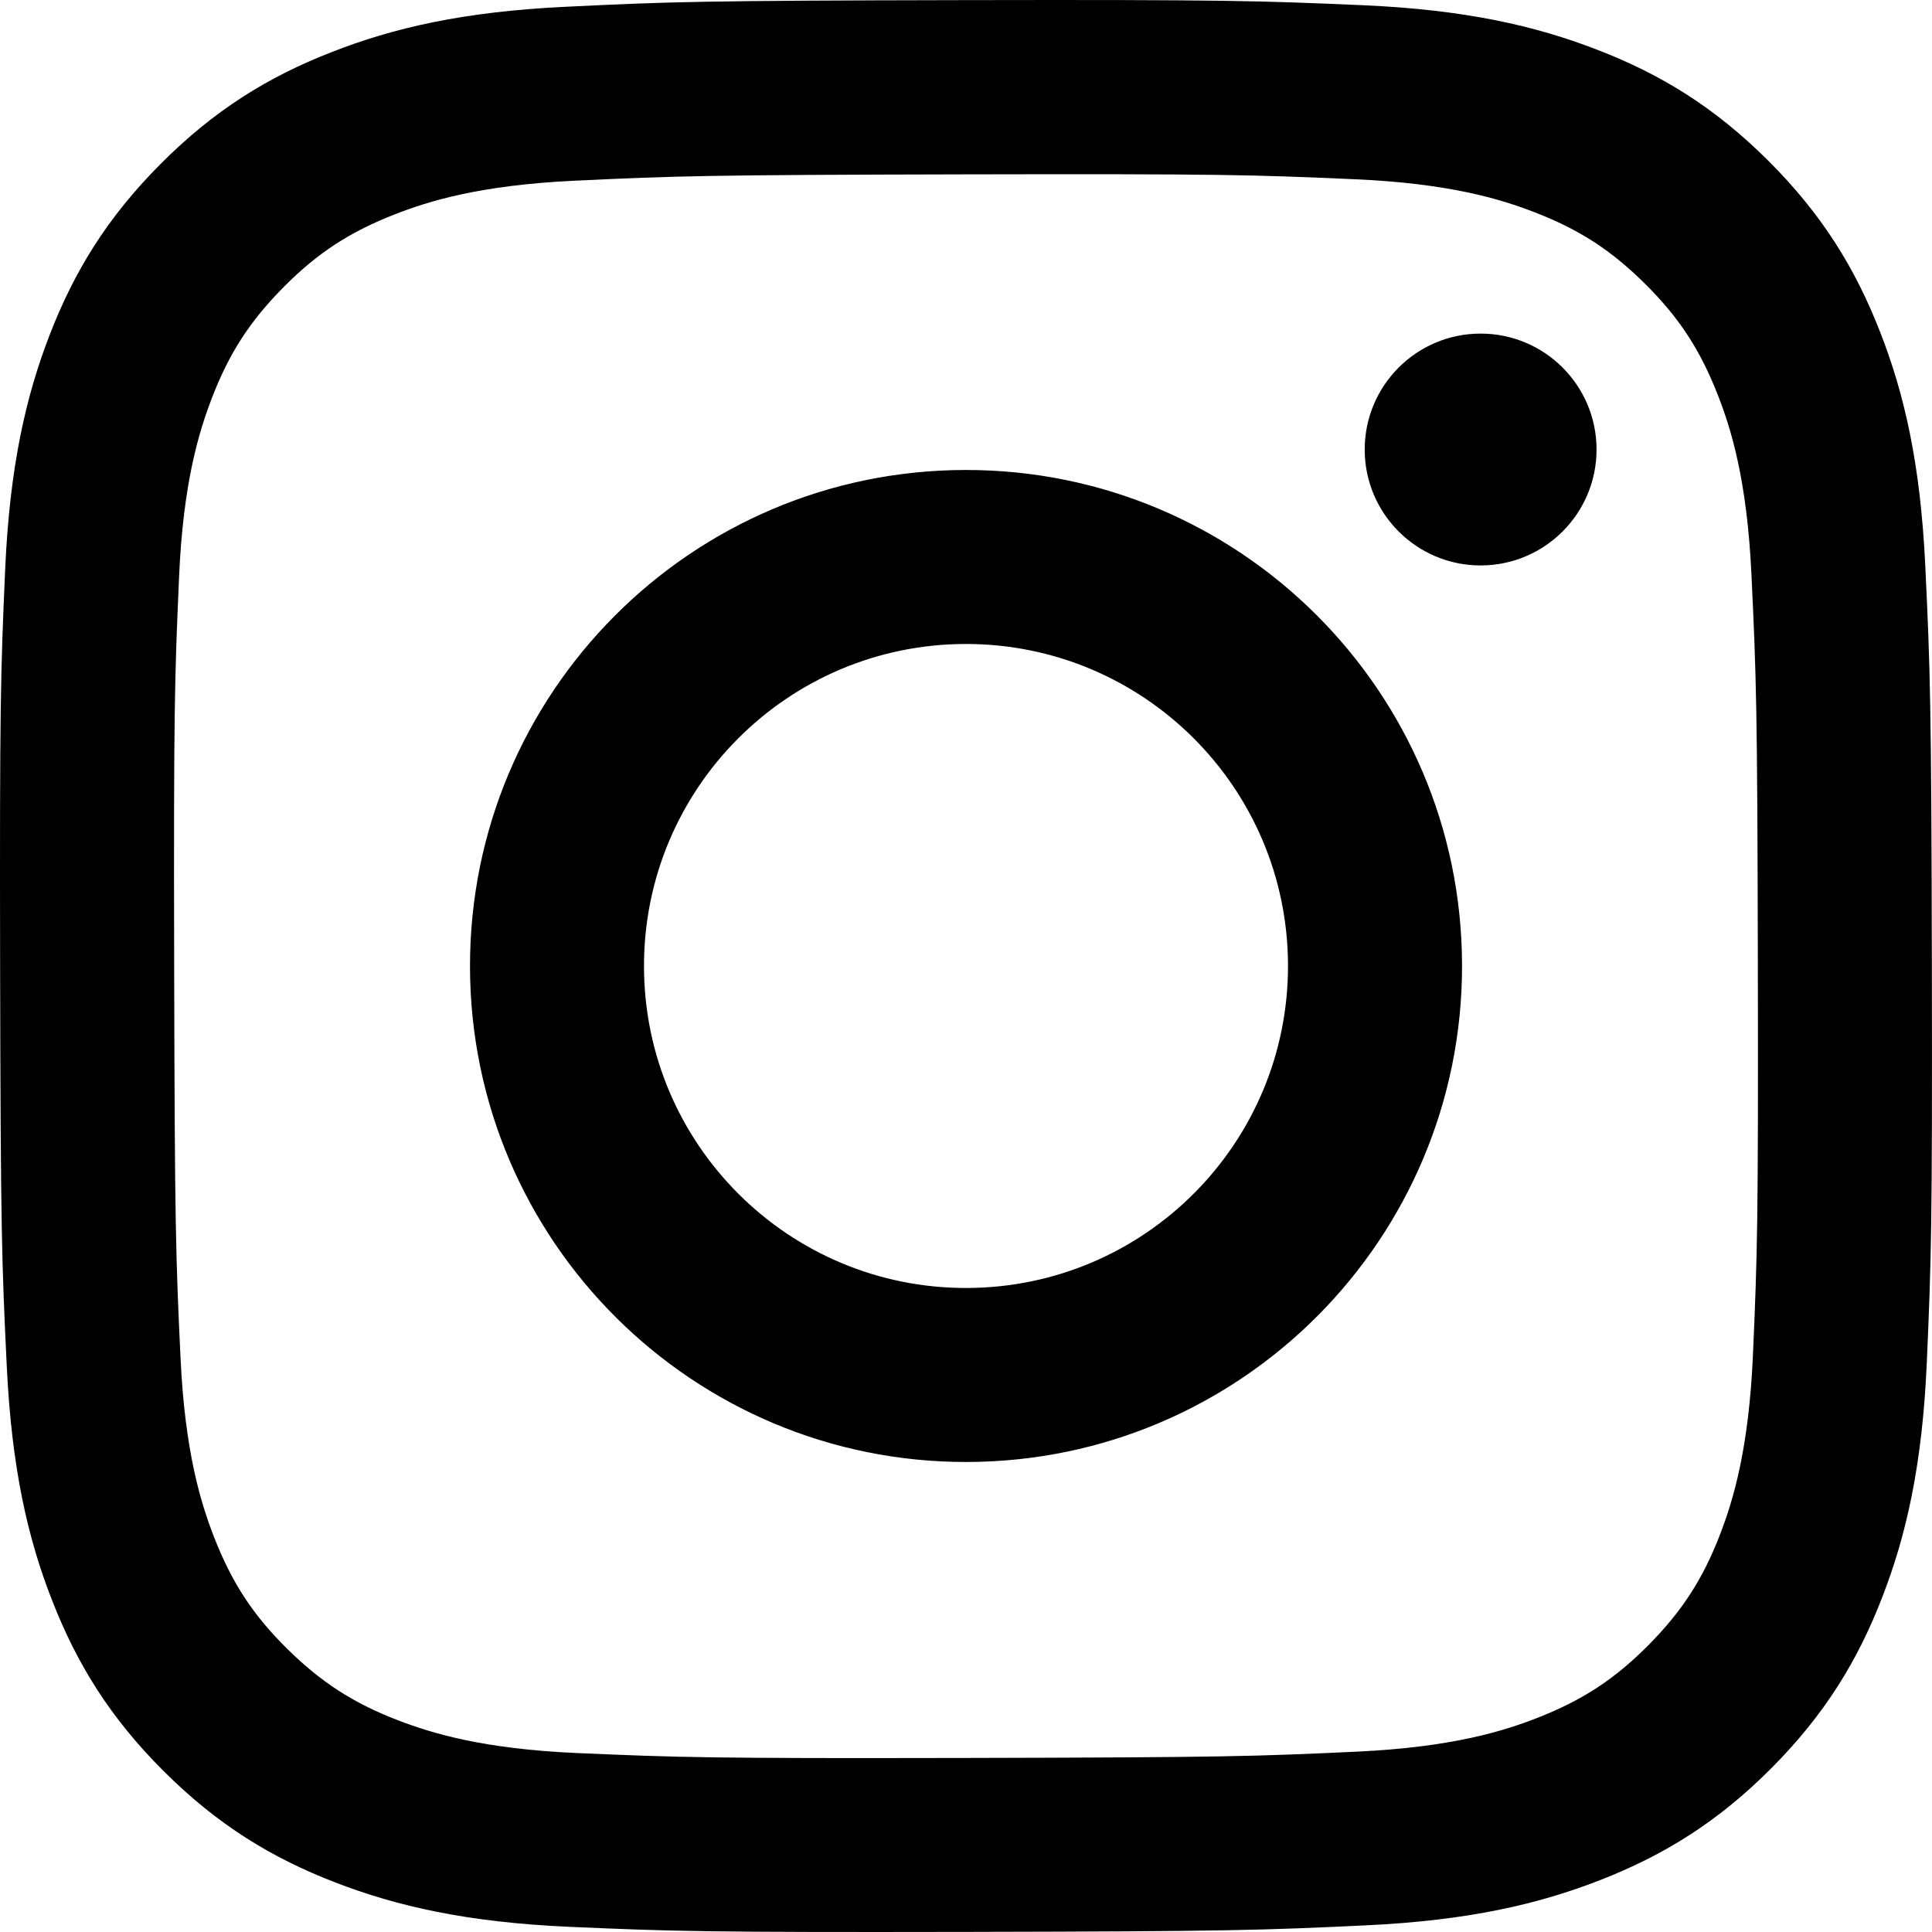
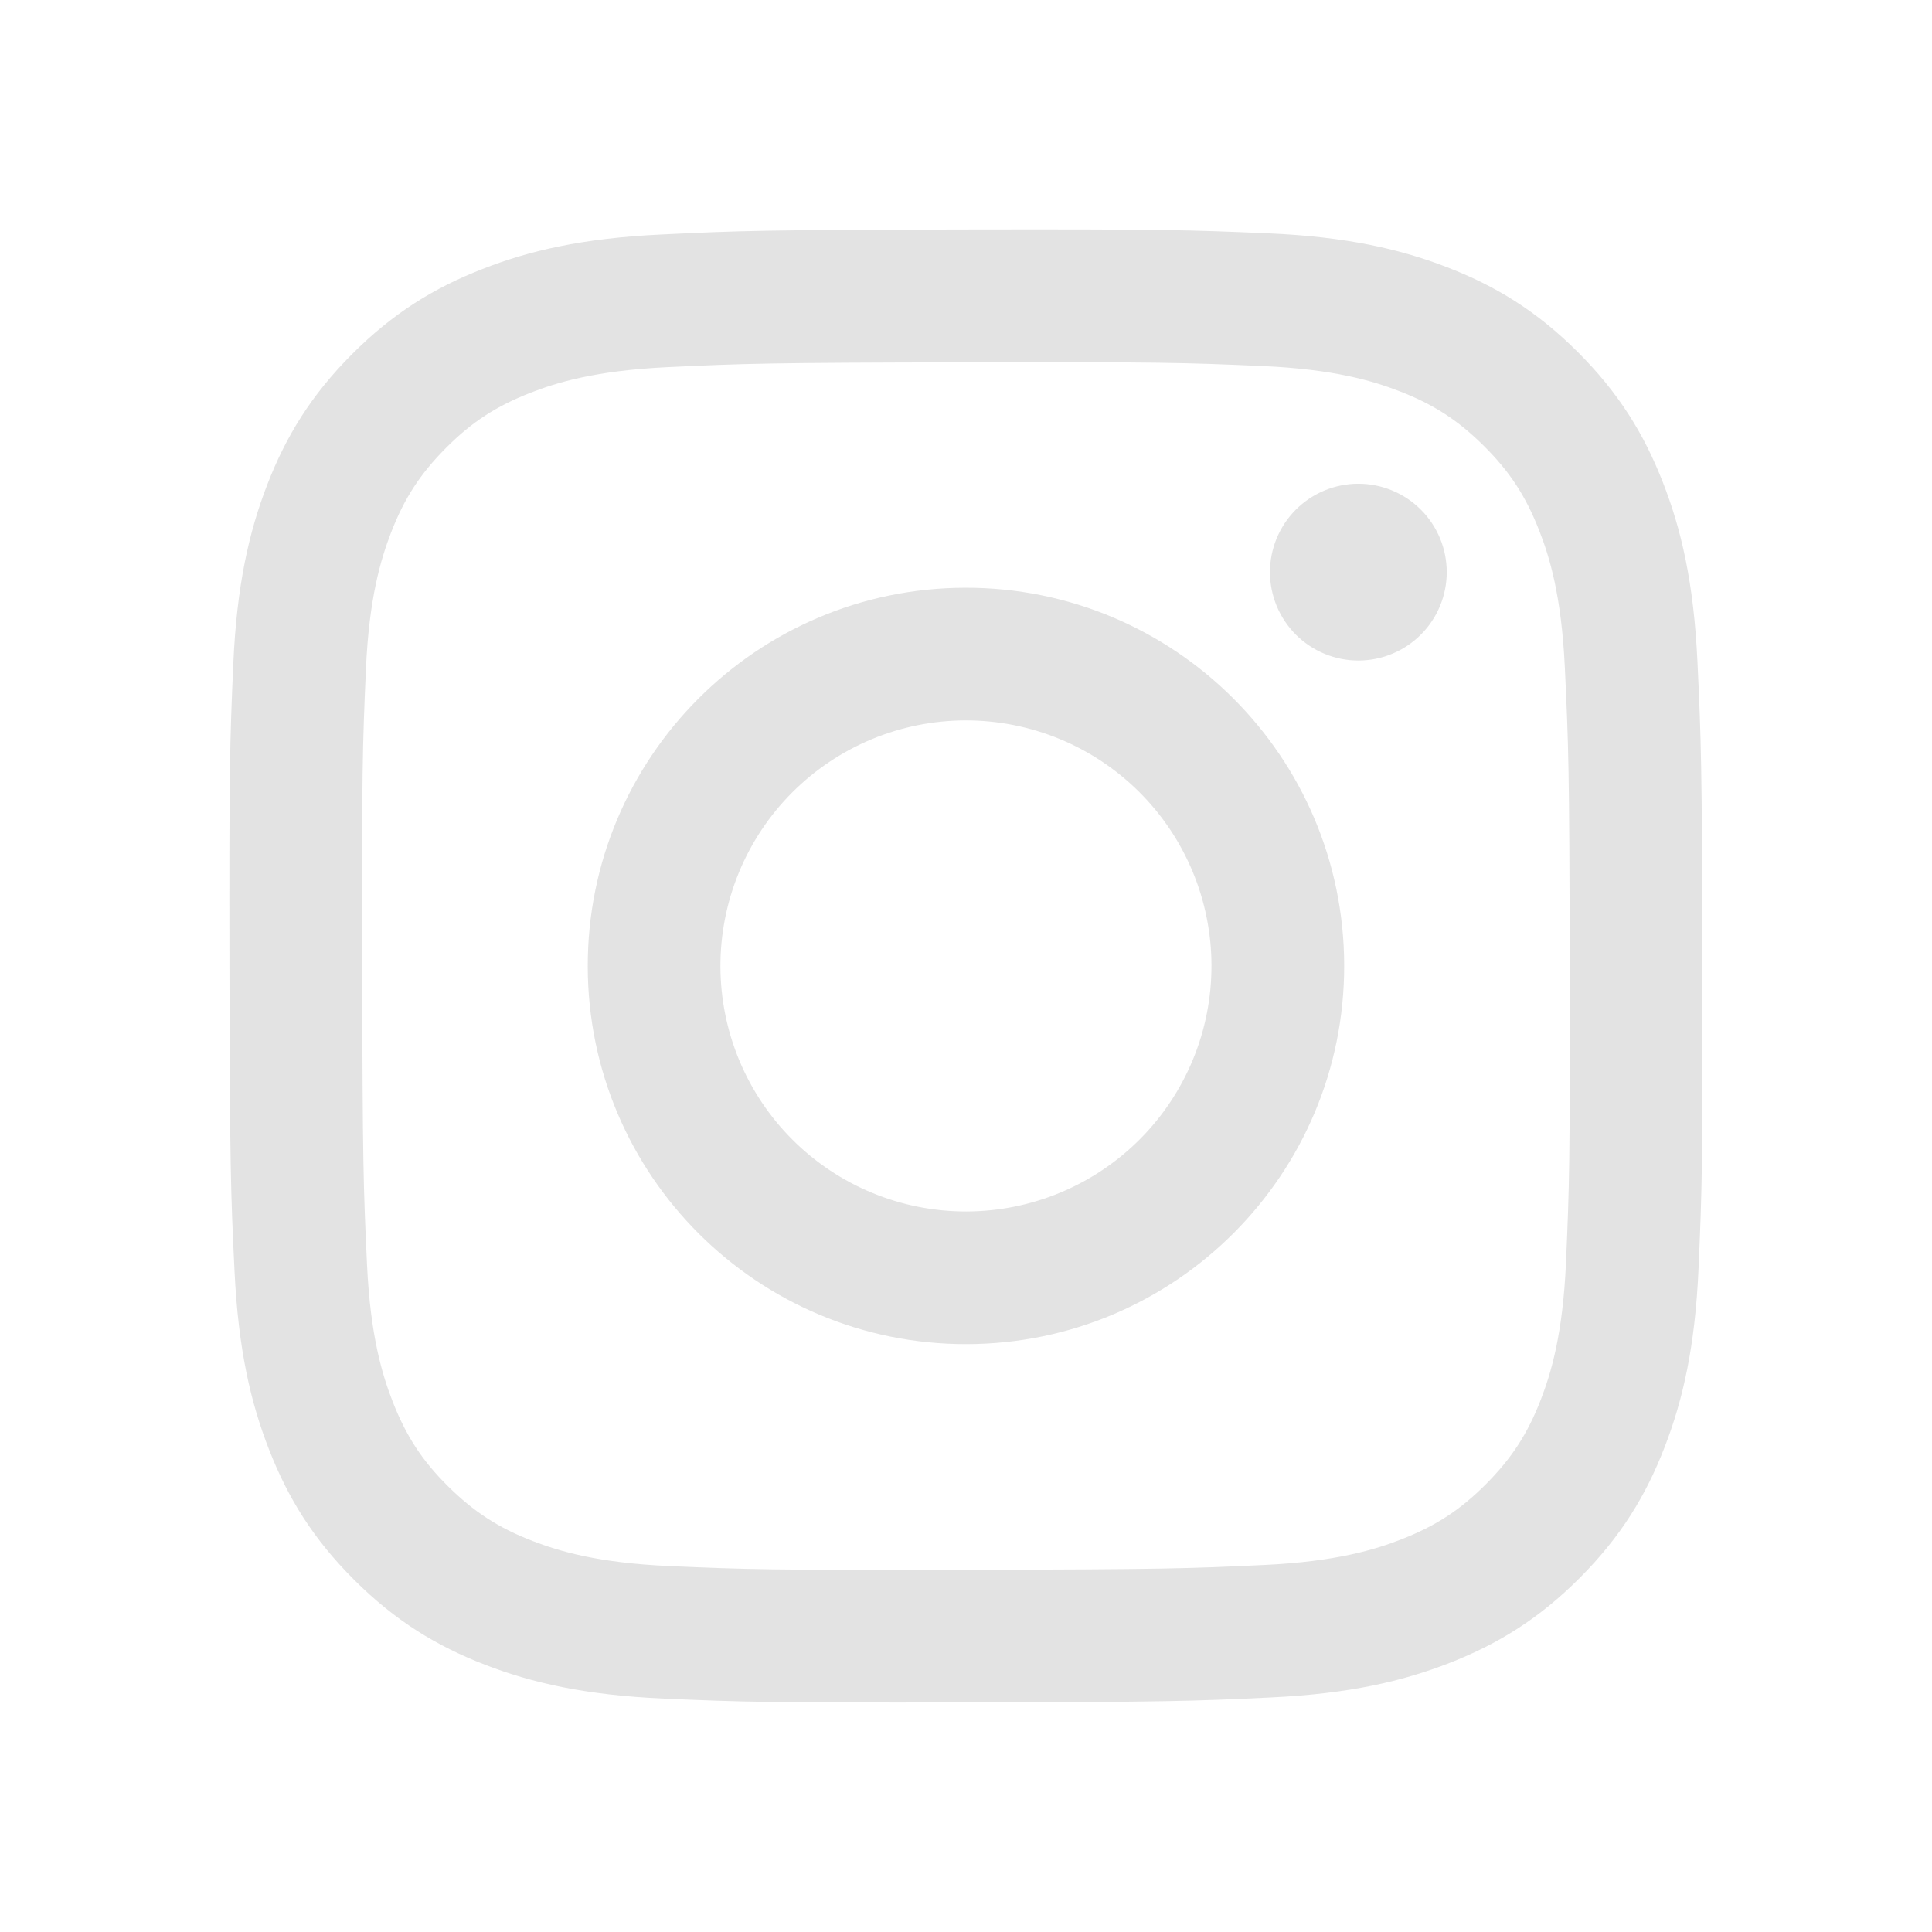
- <svg xmlns="http://www.w3.org/2000/svg" id="Layer_1" data-name="Layer 1" viewBox="0 0 1000 1000">
-   <path d="M295.42,6c-53.2,2.51-89.53,11-121.29,23.48-32.87,12.81-60.73,30-88.45,57.82S40.89,143,28.17,175.92c-12.31,31.83-20.65,68.19-23,121.42S2.3,367.68,2.56,503.46,3.42,656.26,6,709.6c2.54,53.19,11,89.51,23.48,121.28,12.83,32.87,30,60.72,57.83,88.45S143,964.09,176,976.83c31.8,12.29,68.17,20.67,121.39,23s70.35,2.87,206.09,2.61,152.83-.86,206.16-3.39S799.1,988,830.88,975.58c32.87-12.86,60.74-30,88.45-57.84S964.1,862,976.81,829.06c12.32-31.8,20.69-68.17,23-121.35,2.33-53.37,2.88-70.41,2.62-206.17s-.87-152.78-3.4-206.1-11-89.53-23.47-121.32c-12.85-32.87-30-60.7-57.82-88.45S862,40.87,829.07,28.19c-31.82-12.31-68.17-20.7-121.39-23S637.33,2.3,501.54,2.56,348.75,3.4,295.42,6m5.84,903.88c-48.75-2.12-75.22-10.22-92.86-17-23.36-9-40-19.88-57.58-37.29s-28.38-34.11-37.5-57.42c-6.85-17.64-15.1-44.08-17.38-92.83-2.48-52.69-3-68.51-3.29-202s.22-149.29,2.53-202c2.08-48.71,10.23-75.21,17-92.84,9-23.39,19.84-40,37.29-57.57s34.1-28.39,57.43-37.51c17.62-6.88,44.06-15.06,92.79-17.38,52.73-2.5,68.53-3,202-3.29s149.31.21,202.06,2.53c48.71,2.12,75.22,10.19,92.83,17,23.37,9,40,19.81,57.57,37.29s28.4,34.07,37.52,57.45c6.89,17.57,15.07,44,17.37,92.76,2.51,52.73,3.08,68.54,3.32,202s-.23,149.31-2.54,202c-2.13,48.75-10.21,75.23-17,92.89-9,23.35-19.85,40-37.31,57.56s-34.09,28.38-57.43,37.5c-17.6,6.87-44.07,15.07-92.76,17.39-52.73,2.48-68.53,3-202.05,3.29s-149.27-.25-202-2.53m407.6-674.61a60,60,0,1,0,59.88-60.1,60,60,0,0,0-59.88,60.1M245.77,503c.28,141.8,115.44,256.49,257.21,256.22S759.52,643.8,759.25,502,643.79,245.48,502,245.76,245.5,361.22,245.77,503m90.06-.18a166.67,166.67,0,1,1,167,166.34,166.65,166.65,0,0,1-167-166.34" transform="translate(-2.5 -2.5)" />
+ <svg xmlns="http://www.w3.org/2000/svg" width="512" zoomAndPan="magnify" viewBox="0 0 384 384" height="512" preserveAspectRatio="xMidYMid meet" version="1.0">
+   <path fill="#e3e3e3" d="M 131.355 46.613 C 115.777 47.348 105.141 49.836 95.844 53.488 C 86.219 57.242 78.062 62.273 69.945 70.418 C 61.828 78.566 56.832 86.727 53.105 96.367 C 49.5 105.688 47.059 116.332 46.371 131.918 C 45.684 147.504 45.531 152.516 45.605 192.27 C 45.684 232.027 45.859 237.012 46.613 252.629 C 47.359 268.203 49.836 278.836 53.488 288.141 C 57.246 297.762 62.273 305.918 70.422 314.035 C 78.57 322.156 86.727 327.141 96.391 330.875 C 105.699 334.473 116.352 336.926 131.934 337.609 C 147.516 338.289 152.531 338.449 192.277 338.371 C 232.02 338.297 237.023 338.121 252.641 337.379 C 268.254 336.637 278.836 334.145 288.141 330.508 C 297.762 326.742 305.922 321.723 314.035 313.57 C 322.152 305.422 327.145 297.25 330.867 287.605 C 334.477 278.293 336.926 267.645 337.602 252.074 C 338.285 236.449 338.445 231.457 338.367 191.707 C 338.293 151.957 338.113 146.973 337.375 131.363 C 336.633 115.75 334.152 105.148 330.5 95.84 C 326.738 86.215 321.719 78.066 313.57 69.941 C 305.426 61.816 297.25 56.824 287.609 53.109 C 278.293 49.508 267.648 47.051 252.066 46.375 C 236.484 45.703 231.469 45.531 191.707 45.605 C 151.949 45.684 146.973 45.852 131.355 46.613 M 133.066 311.27 C 118.793 310.648 111.043 308.277 105.875 306.293 C 99.035 303.656 94.164 300.473 89.016 295.375 C 83.871 290.277 80.707 285.387 78.039 278.562 C 76.031 273.395 73.617 265.656 72.949 251.383 C 72.223 235.953 72.07 231.32 71.984 192.234 C 71.902 153.148 72.051 148.523 72.727 133.09 C 73.336 118.828 75.723 111.066 77.703 105.906 C 80.34 99.059 83.512 94.195 88.621 89.051 C 93.73 83.906 98.605 80.738 105.438 78.066 C 110.598 76.051 118.34 73.656 132.605 72.977 C 148.047 72.246 152.672 72.098 191.754 72.016 C 230.832 71.93 235.469 72.078 250.914 72.754 C 265.176 73.375 272.941 75.738 278.098 77.734 C 284.938 80.367 289.809 83.535 294.953 88.652 C 300.098 93.77 303.27 98.625 305.938 105.473 C 307.957 110.617 310.352 118.355 311.023 132.633 C 311.758 148.07 311.926 152.703 311.996 191.777 C 312.066 230.855 311.93 235.496 311.254 250.926 C 310.629 265.199 308.266 272.953 306.273 278.121 C 303.641 284.957 300.465 289.836 295.352 294.977 C 290.238 300.117 285.367 303.285 278.535 305.957 C 273.383 307.969 265.633 310.367 251.375 311.047 C 235.934 311.773 231.309 311.926 192.215 312.012 C 153.121 312.098 148.508 311.938 133.07 311.27 M 252.414 113.746 C 252.414 114.031 252.422 114.32 252.438 114.605 C 252.453 114.895 252.473 115.18 252.5 115.465 C 252.531 115.754 252.566 116.039 252.609 116.32 C 252.652 116.605 252.703 116.891 252.758 117.172 C 252.816 117.453 252.879 117.734 252.949 118.012 C 253.02 118.293 253.094 118.566 253.18 118.844 C 253.262 119.117 253.355 119.391 253.449 119.66 C 253.547 119.934 253.652 120.199 253.762 120.465 C 253.875 120.73 253.988 120.992 254.113 121.254 C 254.238 121.512 254.367 121.77 254.504 122.023 C 254.641 122.277 254.781 122.527 254.93 122.773 C 255.078 123.02 255.23 123.262 255.391 123.5 C 255.551 123.738 255.719 123.973 255.891 124.203 C 256.062 124.438 256.238 124.66 256.422 124.883 C 256.605 125.105 256.793 125.324 256.984 125.535 C 257.18 125.75 257.379 125.957 257.582 126.16 C 257.785 126.363 257.992 126.559 258.207 126.754 C 258.422 126.945 258.641 127.133 258.859 127.316 C 259.082 127.496 259.312 127.672 259.543 127.844 C 259.773 128.016 260.008 128.18 260.25 128.34 C 260.488 128.5 260.73 128.652 260.977 128.801 C 261.223 128.945 261.473 129.09 261.727 129.223 C 261.98 129.359 262.238 129.488 262.5 129.609 C 262.758 129.734 263.023 129.848 263.289 129.957 C 263.555 130.066 263.824 130.172 264.094 130.266 C 264.363 130.363 264.637 130.453 264.914 130.535 C 265.188 130.617 265.465 130.695 265.742 130.766 C 266.023 130.832 266.305 130.895 266.586 130.953 C 266.867 131.008 267.152 131.055 267.434 131.098 C 267.719 131.141 268.004 131.176 268.293 131.203 C 268.578 131.23 268.863 131.25 269.152 131.262 C 269.438 131.277 269.727 131.285 270.012 131.285 C 270.301 131.281 270.59 131.273 270.875 131.262 C 271.164 131.246 271.449 131.223 271.734 131.195 C 272.023 131.168 272.309 131.133 272.59 131.09 C 272.875 131.047 273.16 130.996 273.441 130.941 C 273.723 130.883 274.004 130.82 274.281 130.75 C 274.562 130.68 274.836 130.602 275.113 130.52 C 275.387 130.434 275.66 130.344 275.93 130.246 C 276.199 130.148 276.469 130.043 276.734 129.934 C 277 129.824 277.262 129.707 277.523 129.582 C 277.781 129.461 278.039 129.328 278.293 129.195 C 278.547 129.059 278.797 128.914 279.043 128.766 C 279.289 128.621 279.531 128.465 279.77 128.305 C 280.008 128.145 280.242 127.977 280.473 127.805 C 280.703 127.633 280.93 127.457 281.152 127.273 C 281.375 127.094 281.594 126.902 281.805 126.711 C 282.016 126.516 282.223 126.316 282.43 126.113 C 282.629 125.91 282.828 125.703 283.02 125.488 C 283.215 125.277 283.402 125.059 283.582 124.836 C 283.766 124.613 283.941 124.387 284.113 124.156 C 284.285 123.922 284.449 123.688 284.605 123.449 C 284.766 123.207 284.922 122.965 285.066 122.719 C 285.215 122.473 285.355 122.223 285.492 121.969 C 285.629 121.715 285.754 121.457 285.879 121.195 C 286 120.938 286.117 120.676 286.227 120.406 C 286.336 120.141 286.438 119.875 286.535 119.602 C 286.629 119.332 286.723 119.059 286.805 118.785 C 286.887 118.508 286.961 118.23 287.031 117.953 C 287.102 117.672 287.164 117.391 287.219 117.109 C 287.273 116.828 287.324 116.543 287.367 116.262 C 287.406 115.977 287.441 115.691 287.469 115.402 C 287.496 115.117 287.516 114.832 287.531 114.543 C 287.543 114.258 287.551 113.969 287.551 113.684 C 287.551 113.395 287.543 113.105 287.527 112.82 C 287.512 112.531 287.492 112.246 287.461 111.961 C 287.434 111.672 287.398 111.391 287.355 111.105 C 287.312 110.82 287.262 110.535 287.207 110.254 C 287.148 109.973 287.086 109.691 287.016 109.414 C 286.945 109.137 286.867 108.859 286.785 108.582 C 286.699 108.309 286.609 108.035 286.512 107.766 C 286.414 107.496 286.312 107.227 286.199 106.961 C 286.09 106.695 285.973 106.434 285.848 106.172 C 285.727 105.914 285.598 105.656 285.461 105.402 C 285.324 105.152 285.184 104.902 285.035 104.656 C 284.887 104.406 284.73 104.164 284.57 103.926 C 284.41 103.688 284.246 103.453 284.074 103.223 C 283.902 102.992 283.723 102.766 283.543 102.543 C 283.359 102.32 283.168 102.105 282.977 101.891 C 282.785 101.68 282.586 101.473 282.379 101.27 C 282.176 101.066 281.969 100.867 281.754 100.676 C 281.543 100.484 281.324 100.293 281.102 100.113 C 280.879 99.93 280.652 99.754 280.422 99.582 C 280.188 99.414 279.953 99.25 279.715 99.09 C 279.473 98.93 279.23 98.777 278.984 98.629 C 278.738 98.48 278.488 98.34 278.234 98.203 C 277.98 98.07 277.723 97.941 277.465 97.82 C 277.203 97.695 276.941 97.582 276.672 97.473 C 276.406 97.363 276.141 97.258 275.867 97.164 C 275.598 97.066 275.324 96.977 275.051 96.895 C 274.773 96.812 274.496 96.734 274.219 96.664 C 273.938 96.594 273.66 96.535 273.375 96.477 C 273.094 96.422 272.809 96.375 272.527 96.332 C 272.242 96.289 271.957 96.258 271.668 96.227 C 271.383 96.199 271.098 96.18 270.809 96.168 C 270.523 96.152 270.234 96.148 269.945 96.148 C 269.66 96.148 269.375 96.156 269.086 96.168 C 268.797 96.184 268.512 96.207 268.227 96.234 C 267.941 96.266 267.656 96.301 267.371 96.344 C 267.086 96.387 266.805 96.434 266.523 96.492 C 266.238 96.547 265.961 96.613 265.68 96.684 C 265.402 96.754 265.125 96.828 264.852 96.914 C 264.574 96.996 264.305 97.09 264.031 97.184 C 263.762 97.281 263.492 97.387 263.23 97.496 C 262.965 97.609 262.699 97.723 262.441 97.848 C 262.18 97.973 261.926 98.102 261.672 98.238 C 261.418 98.375 261.168 98.516 260.922 98.664 C 260.676 98.812 260.434 98.965 260.195 99.125 C 259.957 99.285 259.723 99.453 259.492 99.625 C 259.262 99.797 259.035 99.973 258.812 100.156 C 258.59 100.34 258.375 100.527 258.16 100.719 C 257.949 100.914 257.738 101.113 257.539 101.316 C 257.336 101.52 257.137 101.727 256.945 101.941 C 256.75 102.156 256.562 102.371 256.383 102.594 C 256.199 102.816 256.023 103.043 255.852 103.273 C 255.684 103.508 255.516 103.742 255.355 103.98 C 255.199 104.219 255.047 104.465 254.898 104.711 C 254.75 104.957 254.609 105.207 254.477 105.461 C 254.34 105.715 254.211 105.973 254.09 106.23 C 253.965 106.492 253.848 106.754 253.738 107.02 C 253.629 107.285 253.527 107.555 253.43 107.824 C 253.336 108.098 253.246 108.371 253.164 108.645 C 253.078 108.918 253.004 109.195 252.934 109.477 C 252.863 109.754 252.801 110.035 252.746 110.316 C 252.691 110.598 252.641 110.883 252.602 111.168 C 252.559 111.453 252.523 111.734 252.496 112.023 C 252.469 112.309 252.449 112.594 252.434 112.883 C 252.422 113.172 252.414 113.457 252.414 113.746 M 116.82 192.137 C 116.902 233.656 150.621 267.234 192.129 267.156 C 233.641 267.078 267.246 233.363 267.168 191.844 C 267.086 150.324 233.359 116.734 191.844 116.816 C 150.328 116.898 116.738 150.621 116.82 192.137 M 143.188 192.082 C 143.188 191.285 143.207 190.484 143.242 189.688 C 143.281 188.891 143.336 188.094 143.414 187.301 C 143.492 186.504 143.586 185.711 143.703 184.922 C 143.816 184.133 143.953 183.344 144.109 182.559 C 144.262 181.777 144.434 180.996 144.629 180.223 C 144.82 179.449 145.031 178.676 145.262 177.914 C 145.492 177.148 145.742 176.391 146.008 175.637 C 146.277 174.887 146.562 174.141 146.867 173.402 C 147.172 172.66 147.492 171.93 147.832 171.207 C 148.172 170.488 148.531 169.773 148.906 169.066 C 149.281 168.363 149.672 167.668 150.082 166.98 C 150.492 166.293 150.918 165.621 151.359 164.953 C 151.801 164.289 152.262 163.637 152.734 162.992 C 153.211 162.352 153.699 161.723 154.203 161.102 C 154.711 160.484 155.23 159.879 155.766 159.285 C 156.301 158.691 156.852 158.113 157.414 157.547 C 157.977 156.98 158.555 156.43 159.145 155.895 C 159.734 155.355 160.34 154.832 160.957 154.324 C 161.57 153.816 162.199 153.324 162.84 152.848 C 163.48 152.371 164.133 151.91 164.797 151.465 C 165.461 151.02 166.133 150.59 166.816 150.18 C 167.504 149.766 168.195 149.371 168.898 148.992 C 169.602 148.617 170.316 148.254 171.035 147.914 C 171.758 147.57 172.488 147.246 173.227 146.938 C 173.961 146.629 174.707 146.34 175.457 146.07 C 176.211 145.801 176.965 145.547 177.73 145.316 C 178.496 145.082 179.262 144.867 180.039 144.672 C 180.812 144.477 181.59 144.301 182.375 144.141 C 183.156 143.984 183.945 143.848 184.734 143.73 C 185.523 143.609 186.316 143.512 187.109 143.43 C 187.906 143.352 188.699 143.289 189.5 143.25 C 190.297 143.207 191.094 143.188 191.895 143.184 C 192.691 143.184 193.488 143.203 194.289 143.238 C 195.086 143.277 195.883 143.336 196.676 143.41 C 197.473 143.488 198.266 143.586 199.055 143.699 C 199.844 143.816 200.633 143.949 201.414 144.105 C 202.199 144.258 202.977 144.434 203.754 144.625 C 204.527 144.816 205.297 145.027 206.062 145.258 C 206.828 145.488 207.586 145.738 208.34 146.008 C 209.09 146.273 209.836 146.559 210.574 146.863 C 211.312 147.168 212.043 147.488 212.766 147.828 C 213.488 148.168 214.203 148.527 214.91 148.902 C 215.613 149.277 216.309 149.668 216.996 150.078 C 217.68 150.488 218.355 150.914 219.02 151.355 C 219.688 151.801 220.34 152.258 220.98 152.73 C 221.625 153.207 222.254 153.695 222.875 154.203 C 223.492 154.707 224.098 155.227 224.691 155.762 C 225.285 156.297 225.863 156.848 226.43 157.41 C 226.992 157.977 227.547 158.551 228.082 159.141 C 228.621 159.734 229.145 160.336 229.652 160.953 C 230.16 161.57 230.652 162.199 231.129 162.84 C 231.605 163.48 232.066 164.129 232.512 164.793 C 232.957 165.457 233.387 166.133 233.797 166.816 C 234.211 167.5 234.605 168.191 234.98 168.898 C 235.359 169.602 235.723 170.312 236.062 171.035 C 236.406 171.754 236.73 172.484 237.039 173.223 C 237.344 173.961 237.633 174.703 237.906 175.453 C 238.176 176.207 238.426 176.965 238.66 177.727 C 238.895 178.492 239.109 179.262 239.305 180.035 C 239.5 180.809 239.676 181.59 239.832 182.371 C 239.992 183.152 240.129 183.941 240.246 184.73 C 240.367 185.52 240.465 186.312 240.547 187.105 C 240.625 187.902 240.688 188.699 240.727 189.496 C 240.77 190.293 240.789 191.09 240.789 191.891 C 240.793 192.688 240.773 193.488 240.734 194.285 C 240.699 195.082 240.641 195.879 240.566 196.672 C 240.488 197.469 240.391 198.262 240.277 199.051 C 240.16 199.84 240.027 200.629 239.871 201.414 C 239.719 202.195 239.543 202.977 239.352 203.75 C 239.16 204.527 238.949 205.297 238.719 206.059 C 238.488 206.824 238.238 207.582 237.969 208.336 C 237.703 209.09 237.418 209.832 237.113 210.574 C 236.809 211.312 236.488 212.043 236.145 212.766 C 235.805 213.488 235.449 214.203 235.074 214.906 C 234.699 215.609 234.305 216.305 233.898 216.992 C 233.488 217.68 233.062 218.352 232.621 219.02 C 232.176 219.684 231.719 220.336 231.246 220.98 C 230.77 221.621 230.277 222.254 229.773 222.871 C 229.27 223.488 228.75 224.094 228.215 224.688 C 227.68 225.281 227.129 225.859 226.566 226.426 C 226 226.992 225.426 227.543 224.832 228.082 C 224.242 228.617 223.641 229.141 223.023 229.648 C 222.406 230.156 221.777 230.648 221.137 231.125 C 220.496 231.605 219.844 232.062 219.184 232.508 C 218.52 232.953 217.844 233.383 217.16 233.793 C 216.477 234.207 215.781 234.602 215.078 234.98 C 214.375 235.359 213.664 235.719 212.941 236.059 C 212.219 236.402 211.492 236.73 210.754 237.035 C 210.016 237.344 209.273 237.633 208.52 237.902 C 207.77 238.172 207.012 238.426 206.246 238.656 C 205.484 238.891 204.715 239.105 203.941 239.301 C 203.168 239.496 202.387 239.672 201.605 239.832 C 200.82 239.988 200.035 240.125 199.246 240.246 C 198.457 240.363 197.664 240.461 196.871 240.543 C 196.074 240.621 195.277 240.684 194.48 240.723 C 193.684 240.766 192.887 240.785 192.086 240.789 C 191.289 240.789 190.488 240.773 189.691 240.734 C 188.895 240.695 188.098 240.641 187.301 240.562 C 186.508 240.484 185.715 240.391 184.926 240.273 C 184.133 240.16 183.348 240.023 182.562 239.871 C 181.777 239.715 181 239.543 180.227 239.352 C 179.449 239.156 178.68 238.945 177.914 238.715 C 177.152 238.484 176.391 238.234 175.641 237.969 C 174.887 237.703 174.141 237.414 173.402 237.109 C 172.664 236.809 171.934 236.484 171.211 236.145 C 170.488 235.805 169.773 235.449 169.07 235.074 C 168.363 234.699 167.668 234.305 166.98 233.895 C 166.297 233.488 165.621 233.062 164.957 232.617 C 164.293 232.176 163.637 231.719 162.996 231.242 C 162.352 230.77 161.723 230.277 161.102 229.773 C 160.484 229.266 159.879 228.746 159.285 228.211 C 158.695 227.676 158.113 227.129 157.551 226.562 C 156.984 226 156.43 225.422 155.895 224.832 C 155.355 224.242 154.832 223.637 154.324 223.023 C 153.816 222.406 153.324 221.777 152.848 221.137 C 152.371 220.496 151.91 219.844 151.465 219.18 C 151.02 218.516 150.59 217.844 150.18 217.16 C 149.766 216.477 149.371 215.781 148.996 215.078 C 148.617 214.375 148.258 213.66 147.914 212.941 C 147.57 212.219 147.246 211.488 146.938 210.754 C 146.633 210.016 146.344 209.27 146.074 208.52 C 145.801 207.77 145.551 207.012 145.316 206.246 C 145.082 205.48 144.867 204.711 144.672 203.938 C 144.477 203.164 144.301 202.387 144.145 201.602 C 143.988 200.82 143.848 200.031 143.73 199.242 C 143.613 198.453 143.512 197.66 143.434 196.867 C 143.352 196.07 143.293 195.277 143.254 194.477 C 143.211 193.68 143.191 192.883 143.188 192.082 " fill-opacity="1" fill-rule="nonzero" />
</svg>
